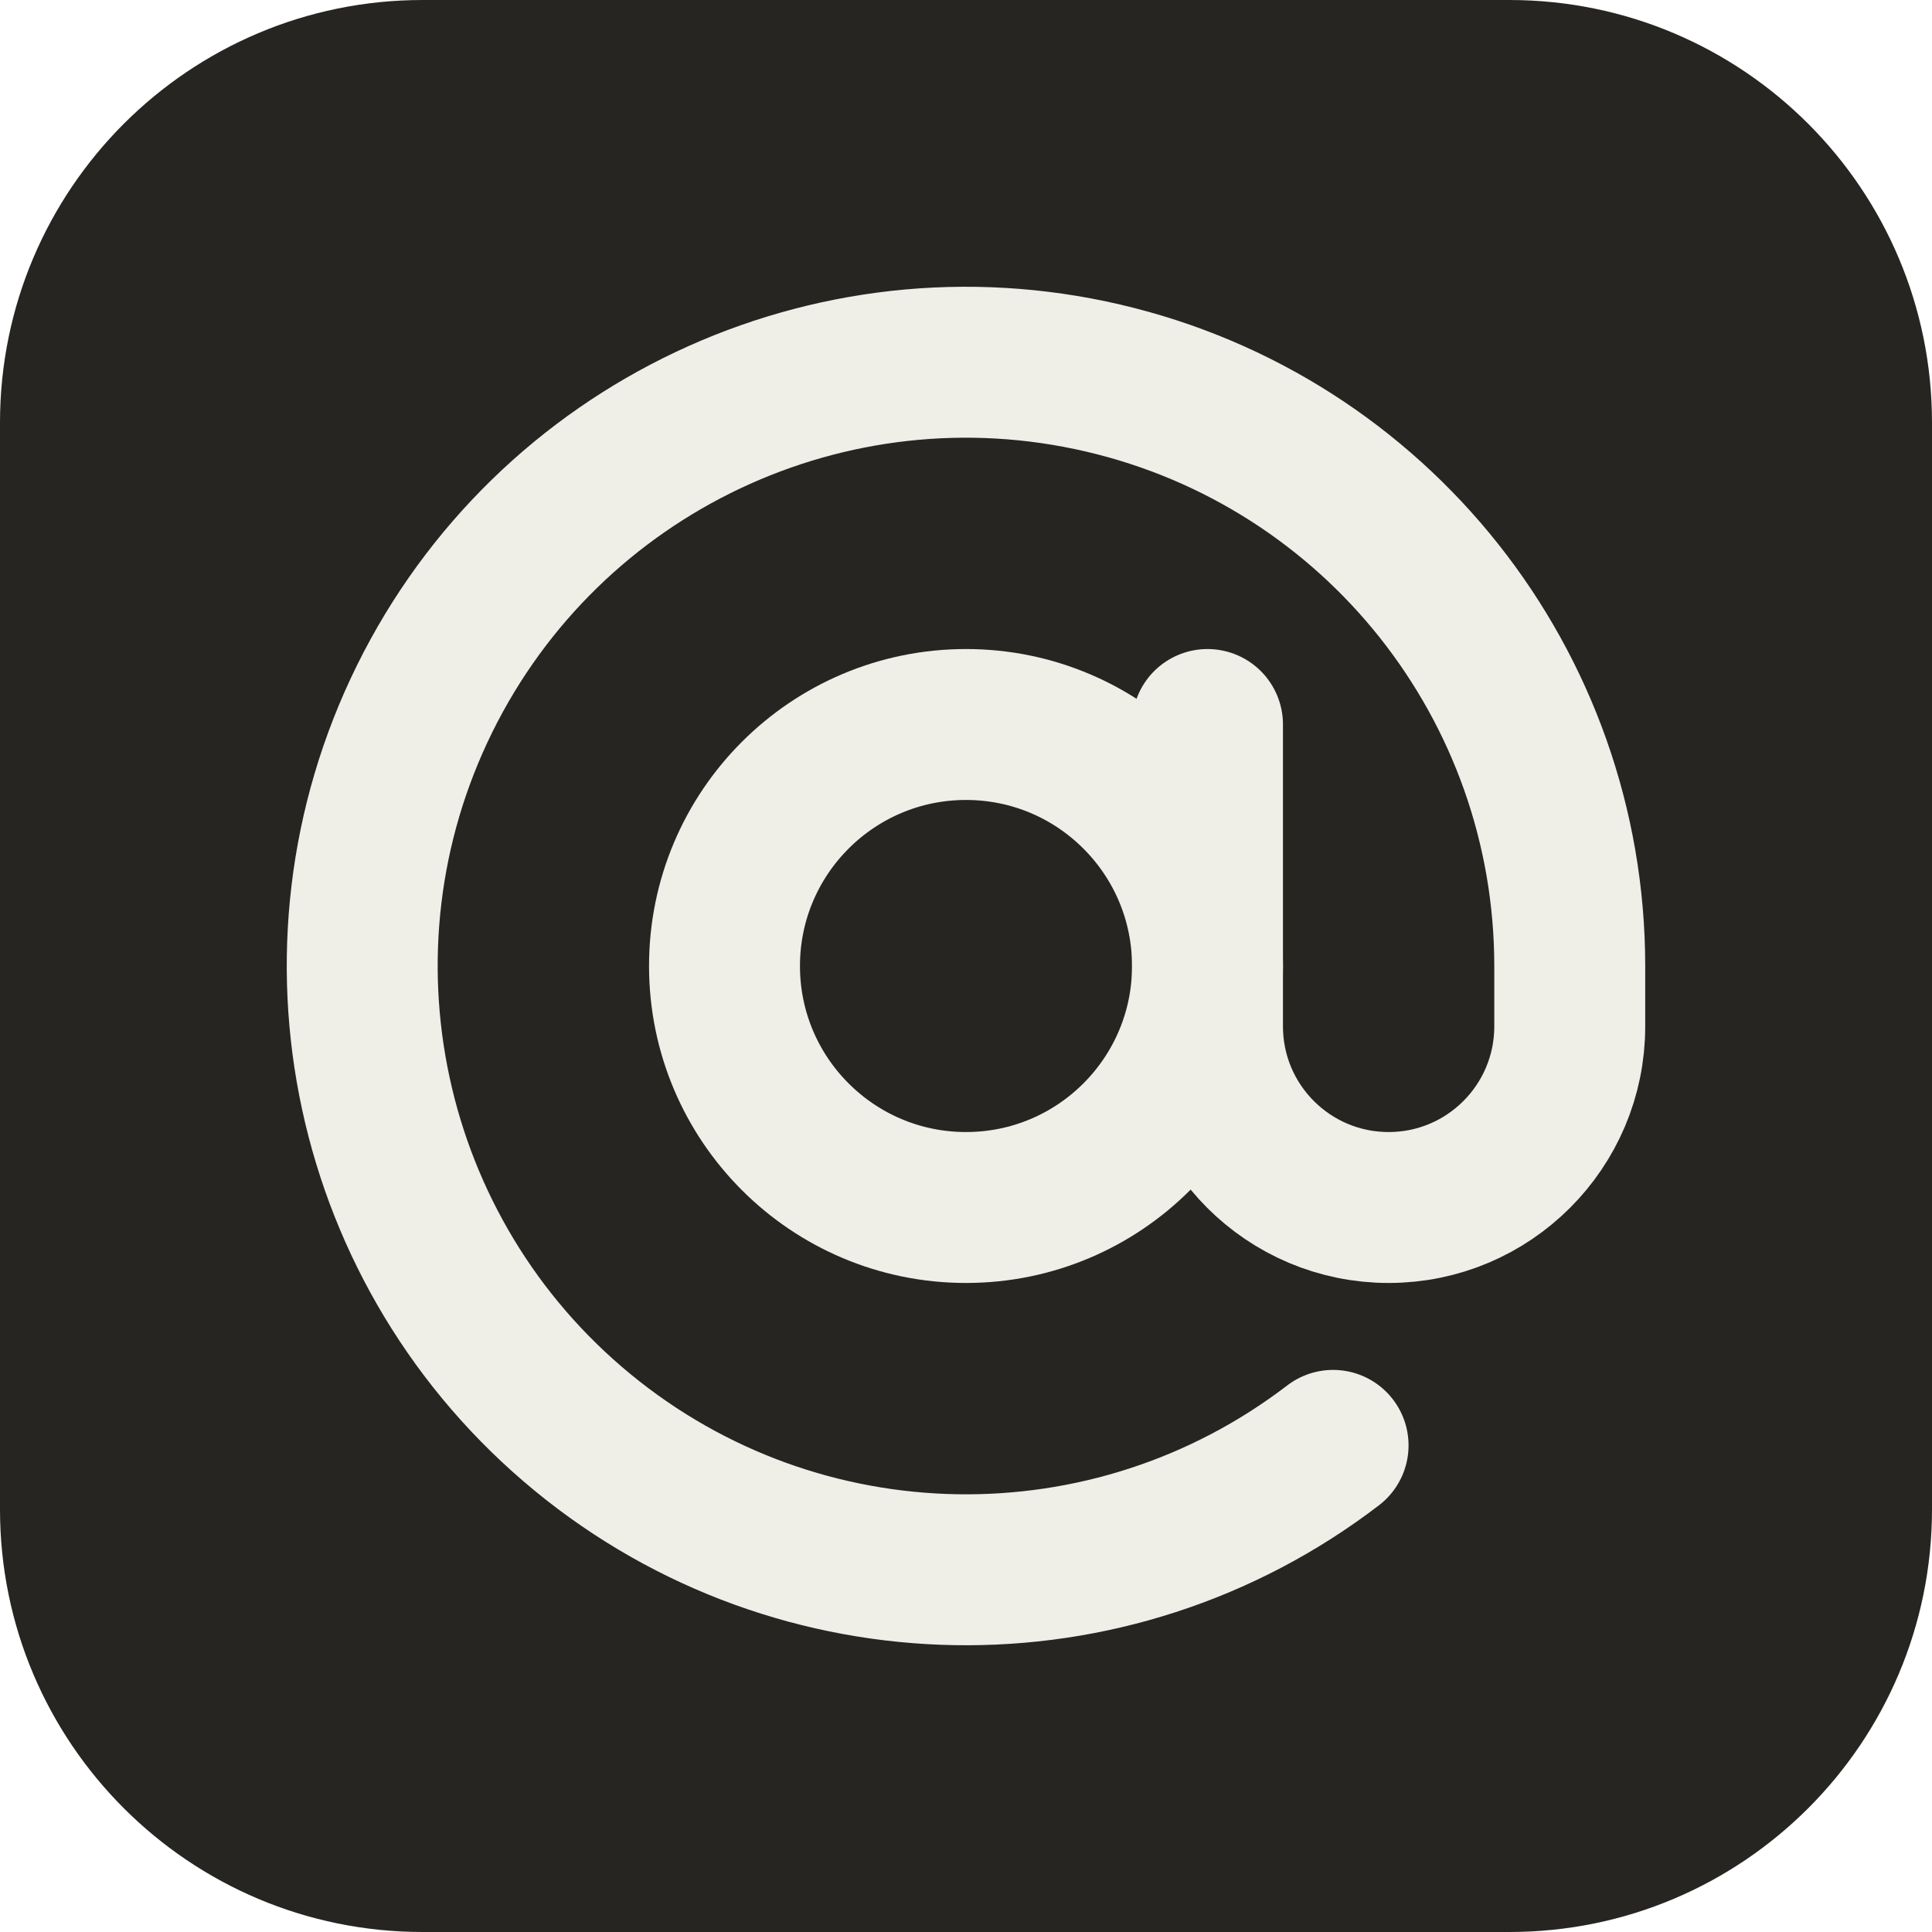
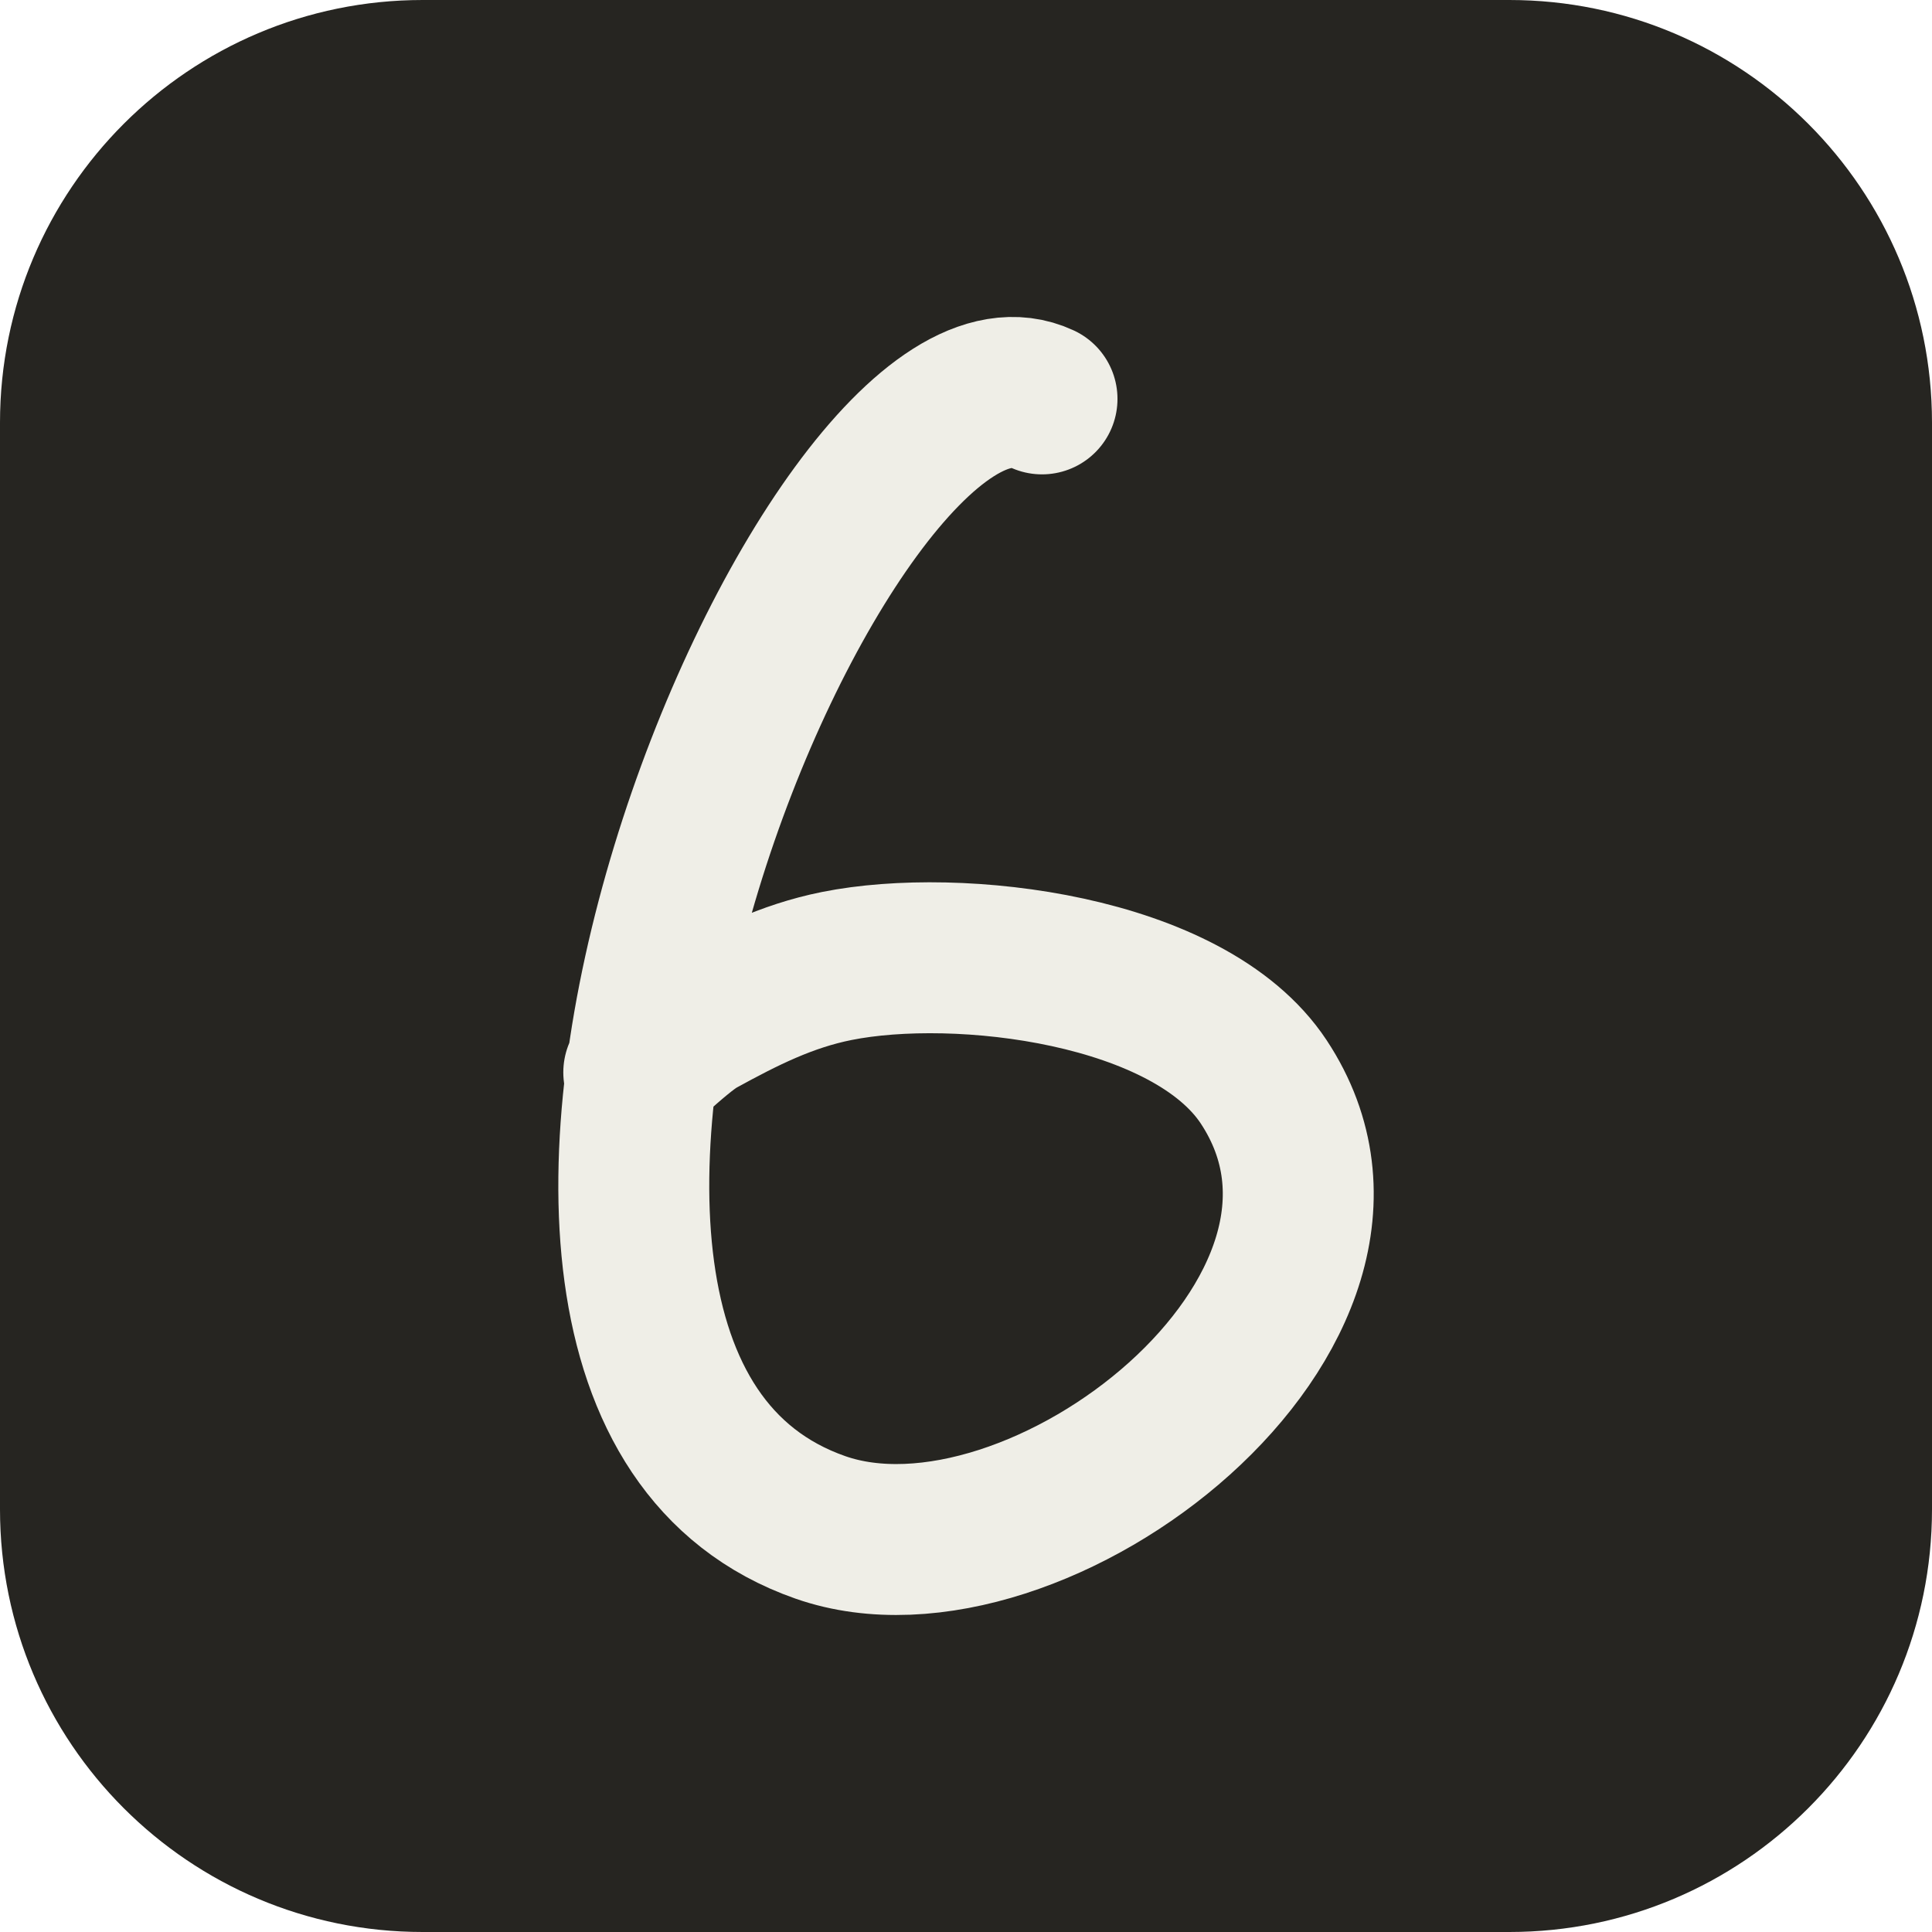
<svg xmlns="http://www.w3.org/2000/svg" viewBox="0 0 32 32">
  <rect width="32" height="32" rx="7" fill="#262521" />
  <g transform="translate(4 4)" fill="none" stroke="#efeee7" stroke-width="2.5" stroke-linecap="round" stroke-linejoin="round">
-     <circle cx="12" cy="12" r="4" />
-     <path d="M16 8v5a3 3 0 0 0 6 0v-1a10 10 0 1 0-3.92 7.94" />
+     <path d="M13.259 2.607c-3.521 -1.645 -10.964 16.136 -3.672 18.691c3.577 1.253 9.84 -3.6 7.344 -7.379c-1.238 -1.873 -5.057 -2.323 -7.072 -1.919c-0.835 0.167 -1.535 0.521 -2.273 0.926c-0.359 0.197 -1.234 1.073 -0.952 0.776" />
  </g>
</svg>
